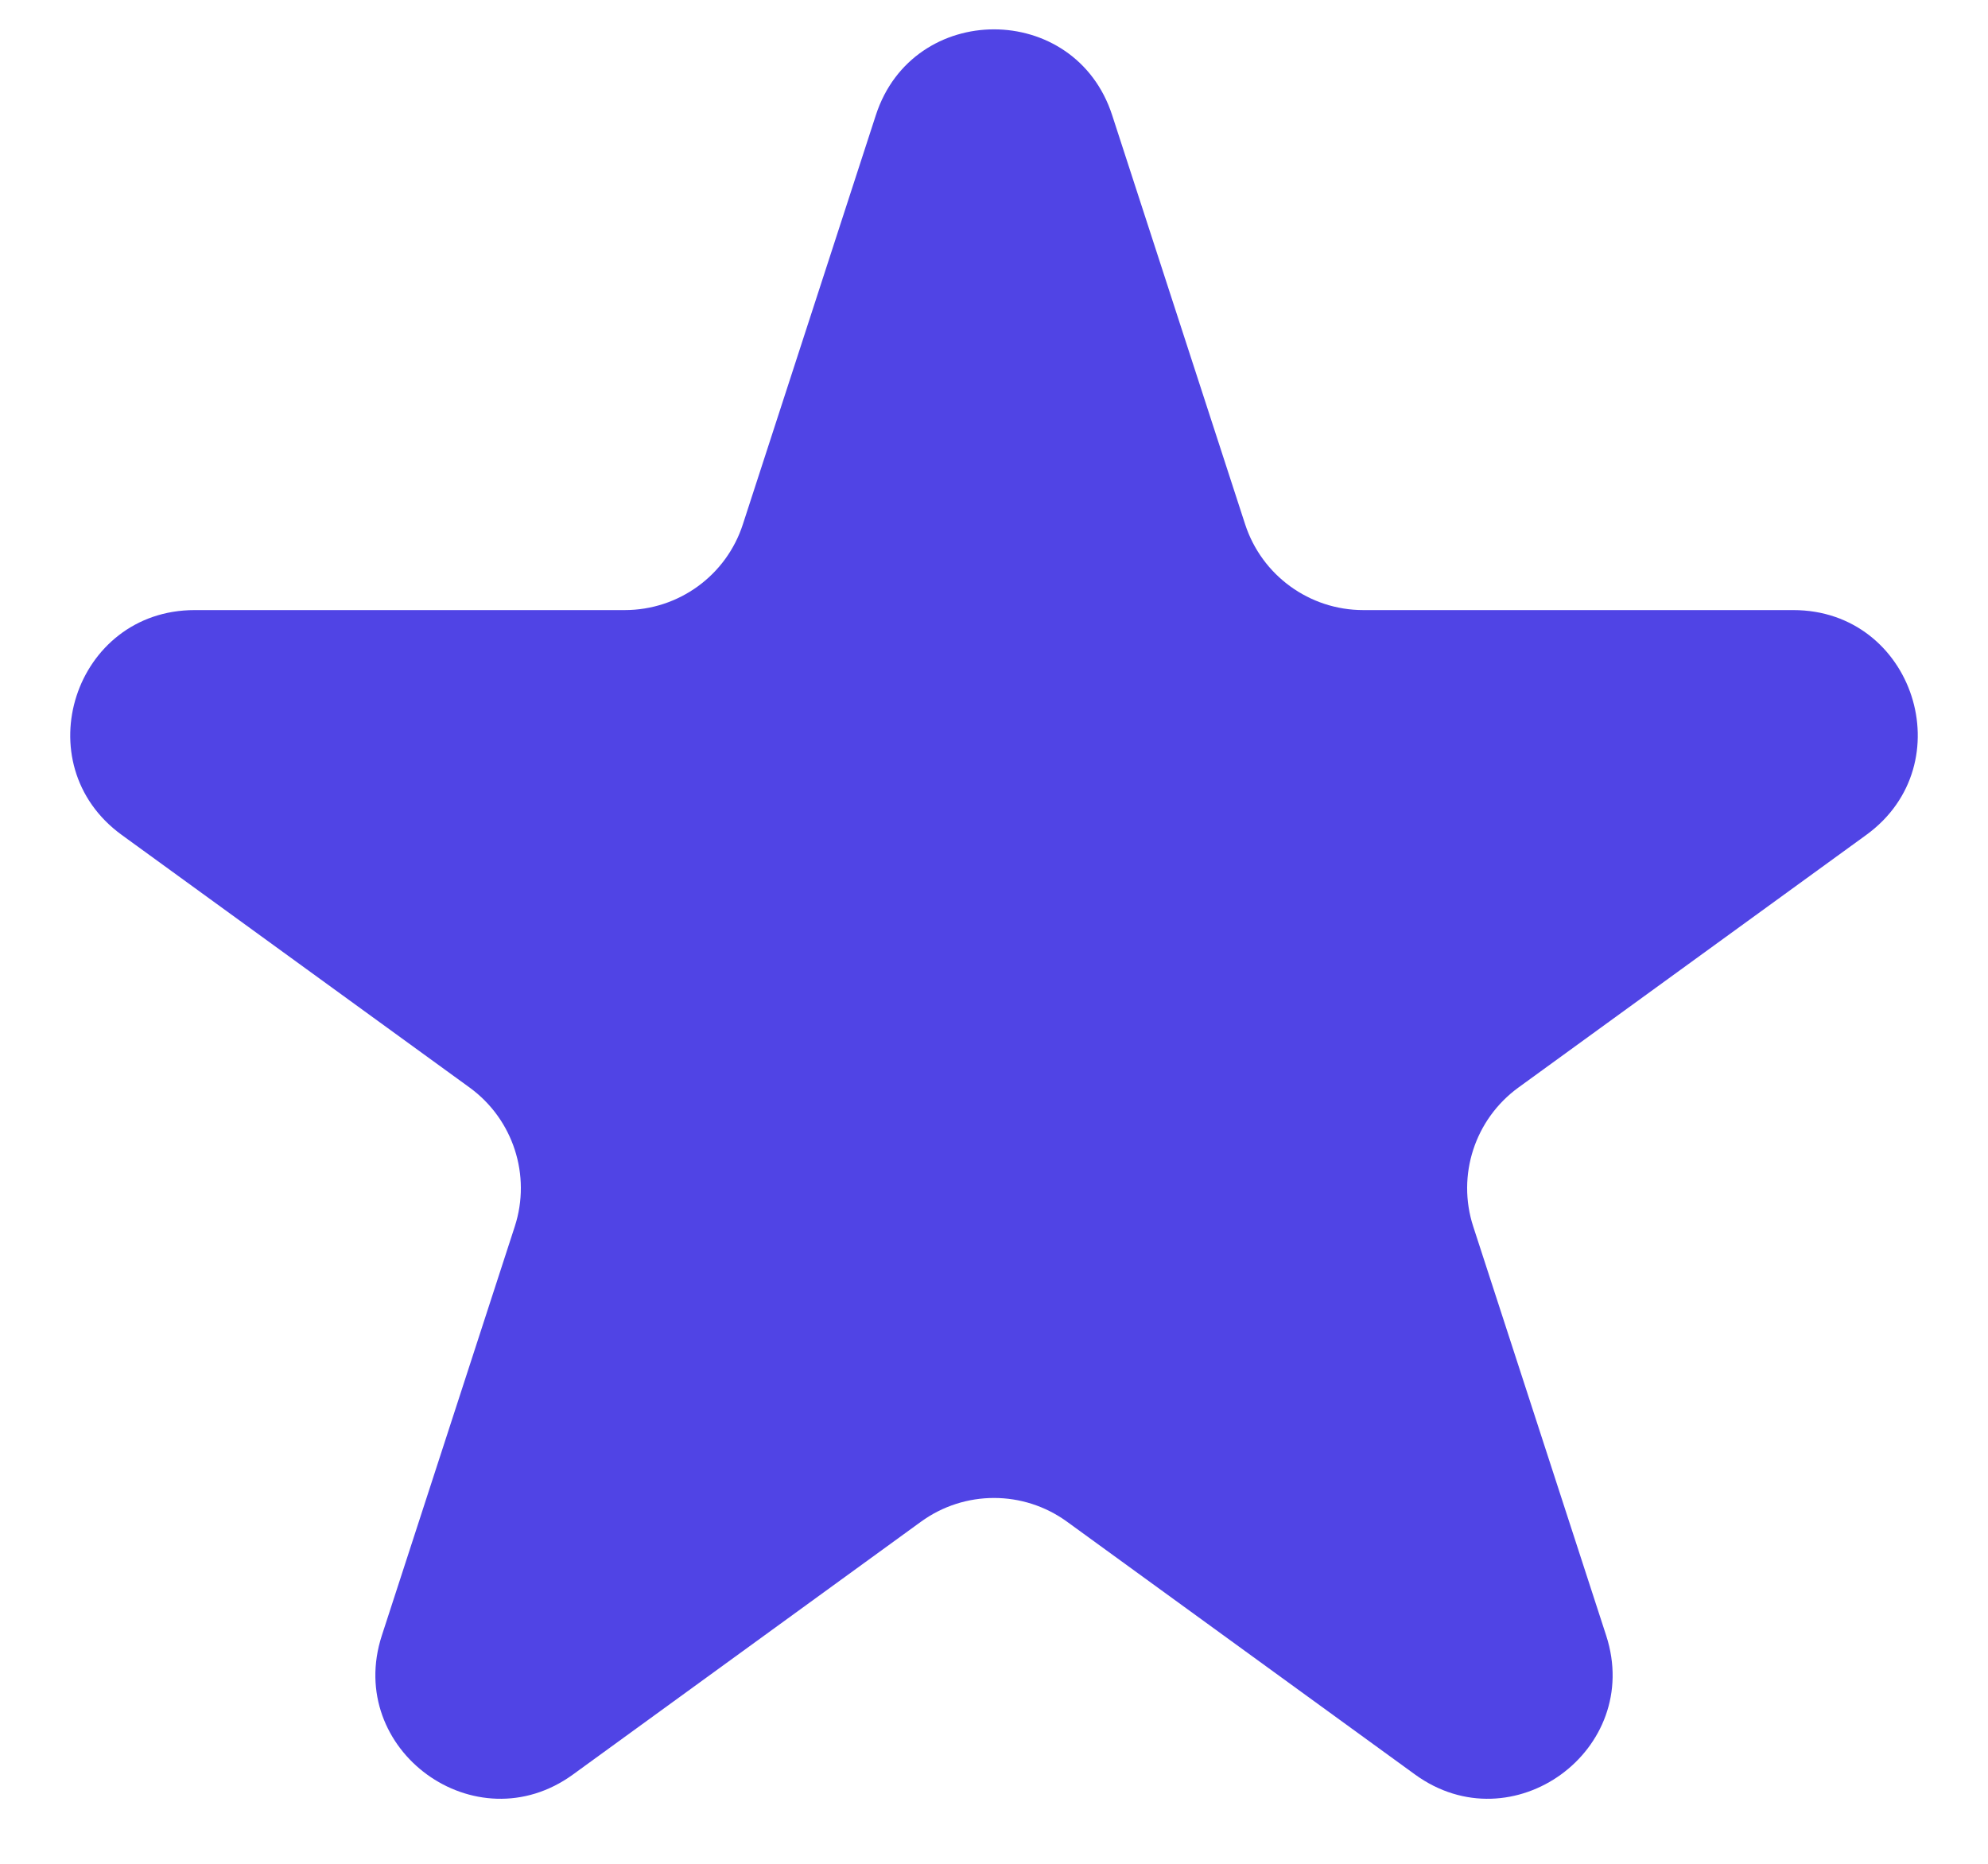
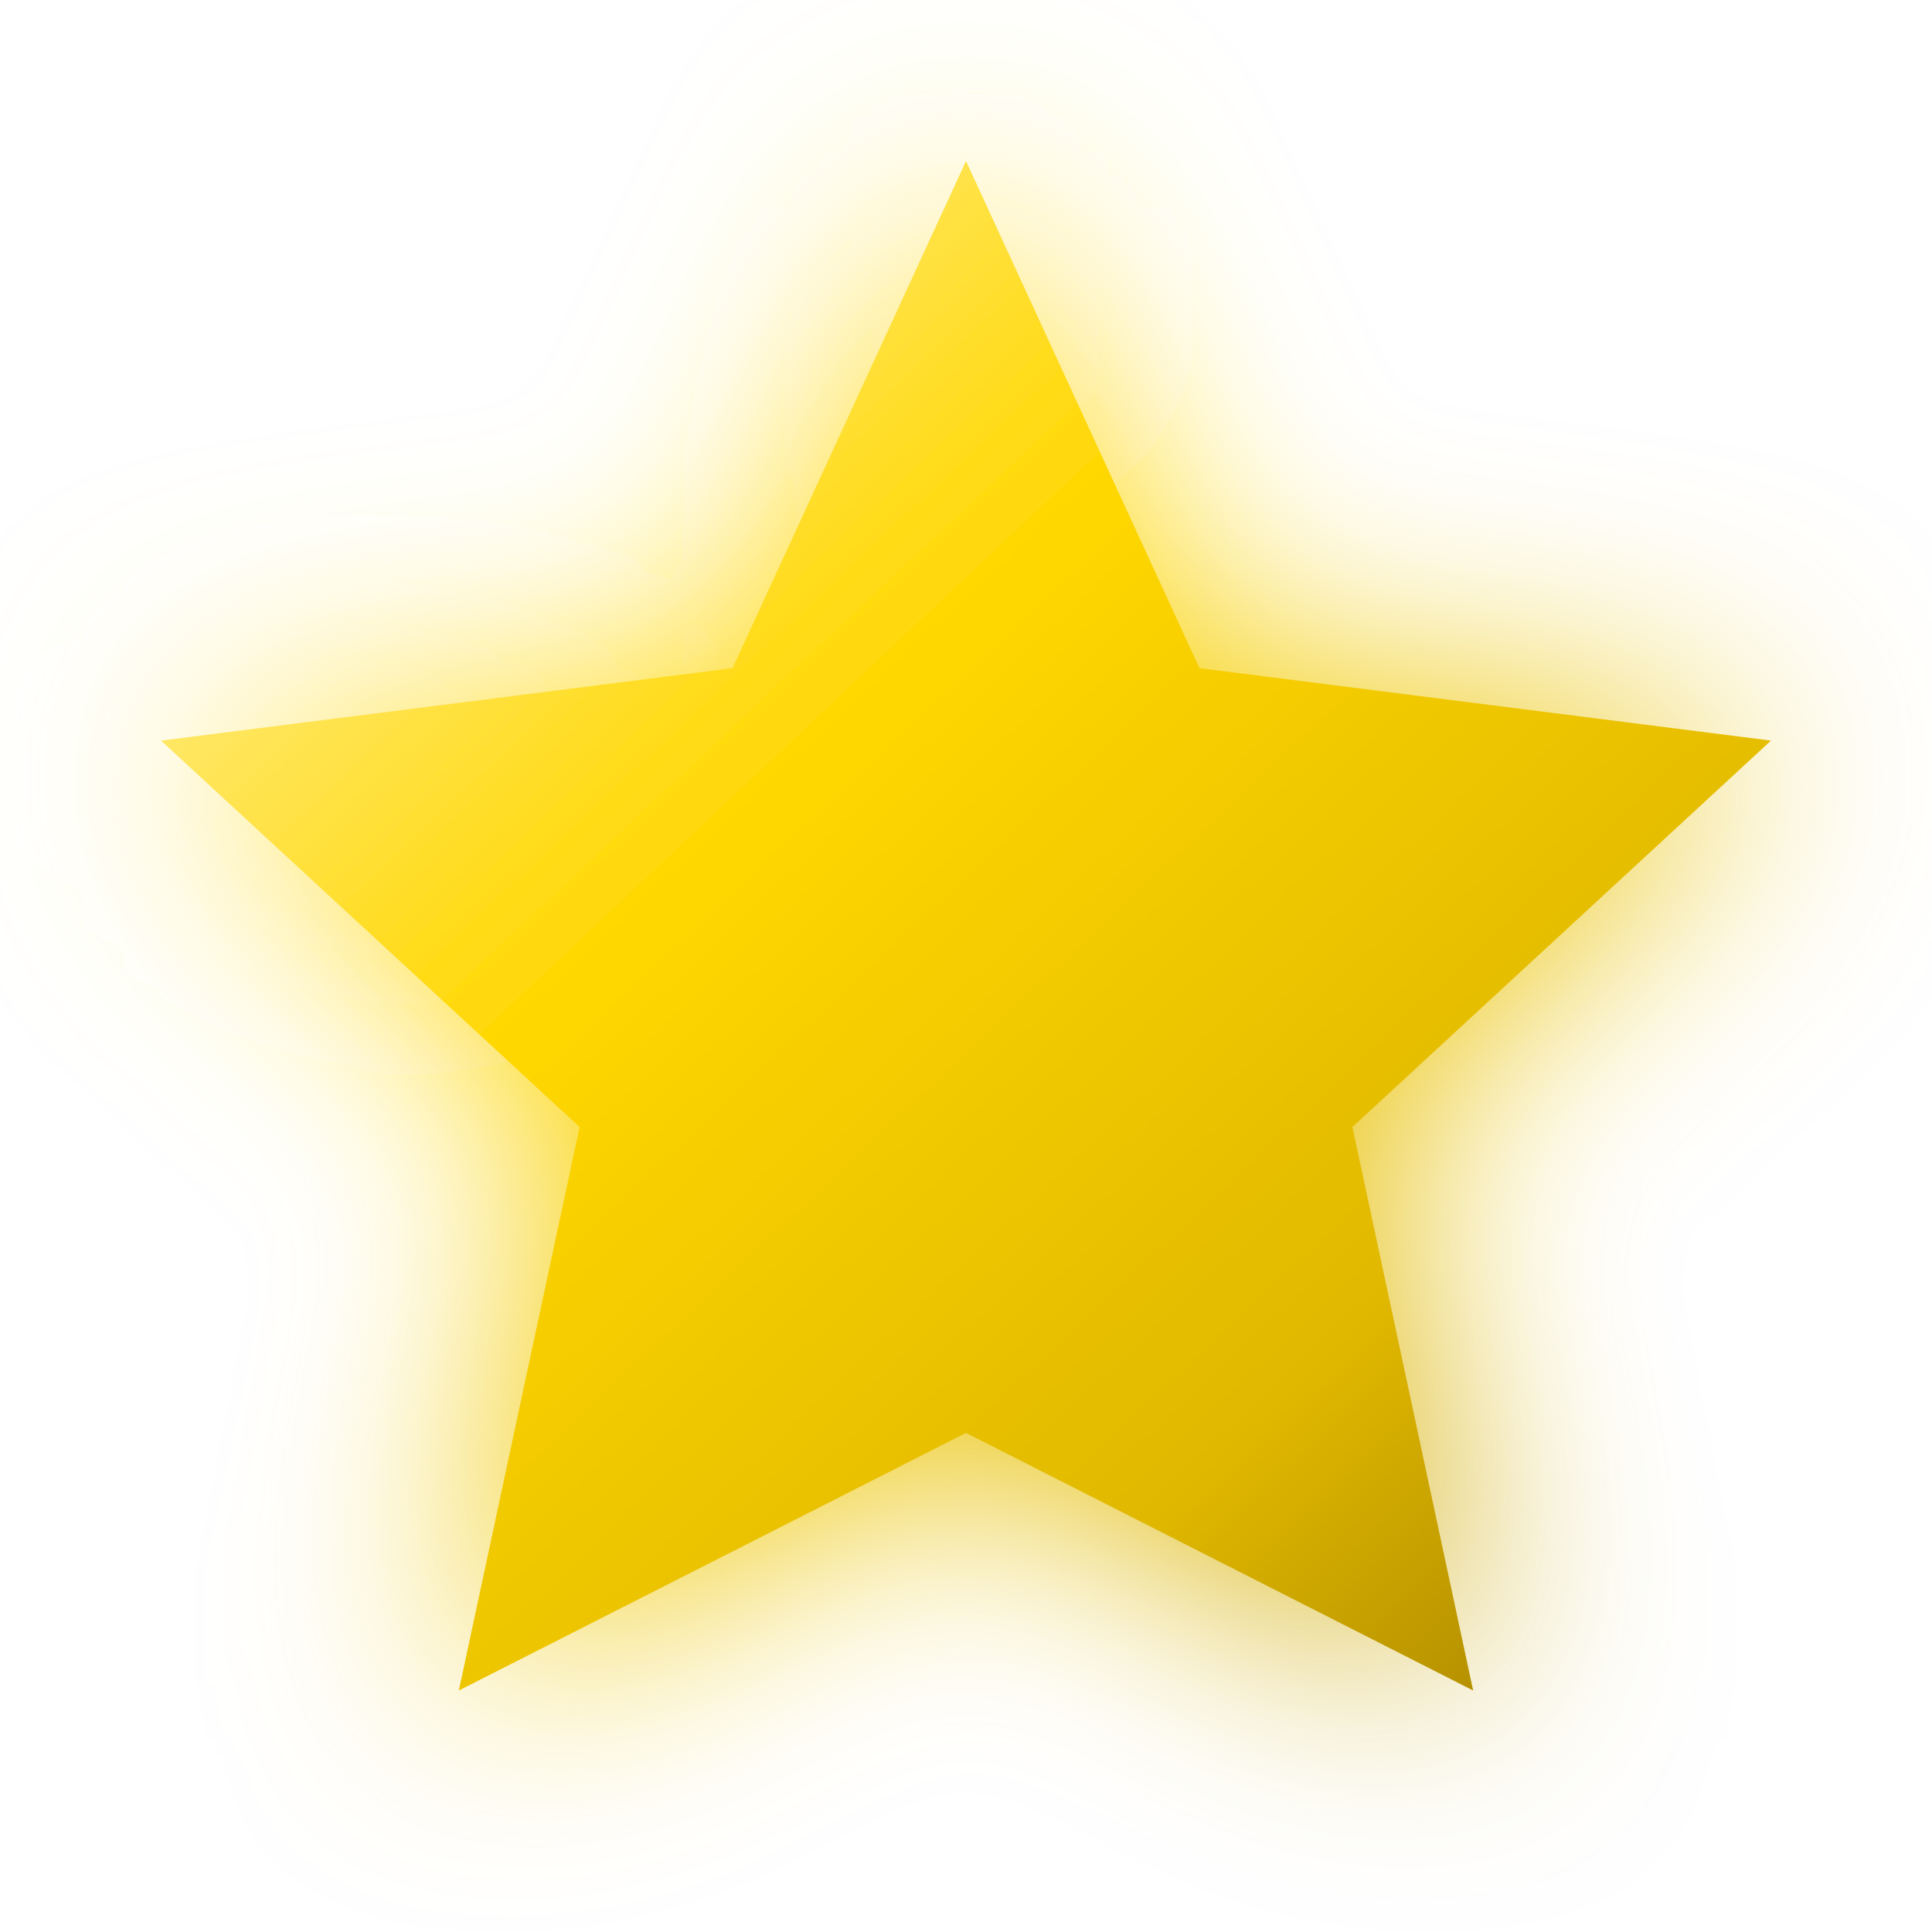
- <svg xmlns="http://www.w3.org/2000/svg" width="16" height="15" viewBox="0 0 16 15" fill="none">
-   <path d="M7.049 0.927C7.348 0.006 8.652 0.006 8.951 0.927L10.021 4.219C10.155 4.631 10.539 4.91 10.972 4.91H14.433C15.402 4.91 15.804 6.149 15.021 6.719L12.22 8.753C11.87 9.008 11.723 9.459 11.857 9.871L12.927 13.163C13.226 14.084 12.172 14.851 11.388 14.281L8.588 12.247C8.237 11.992 7.763 11.992 7.412 12.247L4.612 14.281C3.828 14.851 2.774 14.084 3.073 13.163L4.143 9.871C4.277 9.459 4.13 9.008 3.78 8.753L0.979 6.719C0.196 6.149 0.598 4.91 1.567 4.91H5.028C5.462 4.91 5.846 4.631 5.979 4.219L7.049 0.927Z" fill="#5044E5" />
+ <svg xmlns="http://www.w3.org/2000/svg" width="120" height="120" viewBox="0 0 24 24">
+   <defs>
+     <linearGradient id="goldStar" x1="0%" y1="0%" x2="100%" y2="100%">
+       <stop offset="0%" stop-color="#FFF6C2" />
+       <stop offset="40%" stop-color="#FFD700" />
+       <stop offset="75%" stop-color="#E0B800" />
+       <stop offset="100%" stop-color="#9C7A00" />
+     </linearGradient>
+     <filter id="glow" x="-50%" y="-50%" width="200%" height="200%">
+       <feGaussianBlur stdDeviation="1.5" result="blur" />
+       <feMerge>
+         <feMergeNode in="blur" />
+         <feMergeNode in="SourceGraphic" />
+       </feMerge>
+     </filter>
+   </defs>
+   <path d="M12 2 L14.9 8.3 L22 9.2 L16.8 14 L18.3 21 L12 17.8 L5.7 21 L7.2 14 L2 9.2 L9.1 8.3 Z" fill="url(#goldStar)" filter="url(#glow)" />
</svg>
